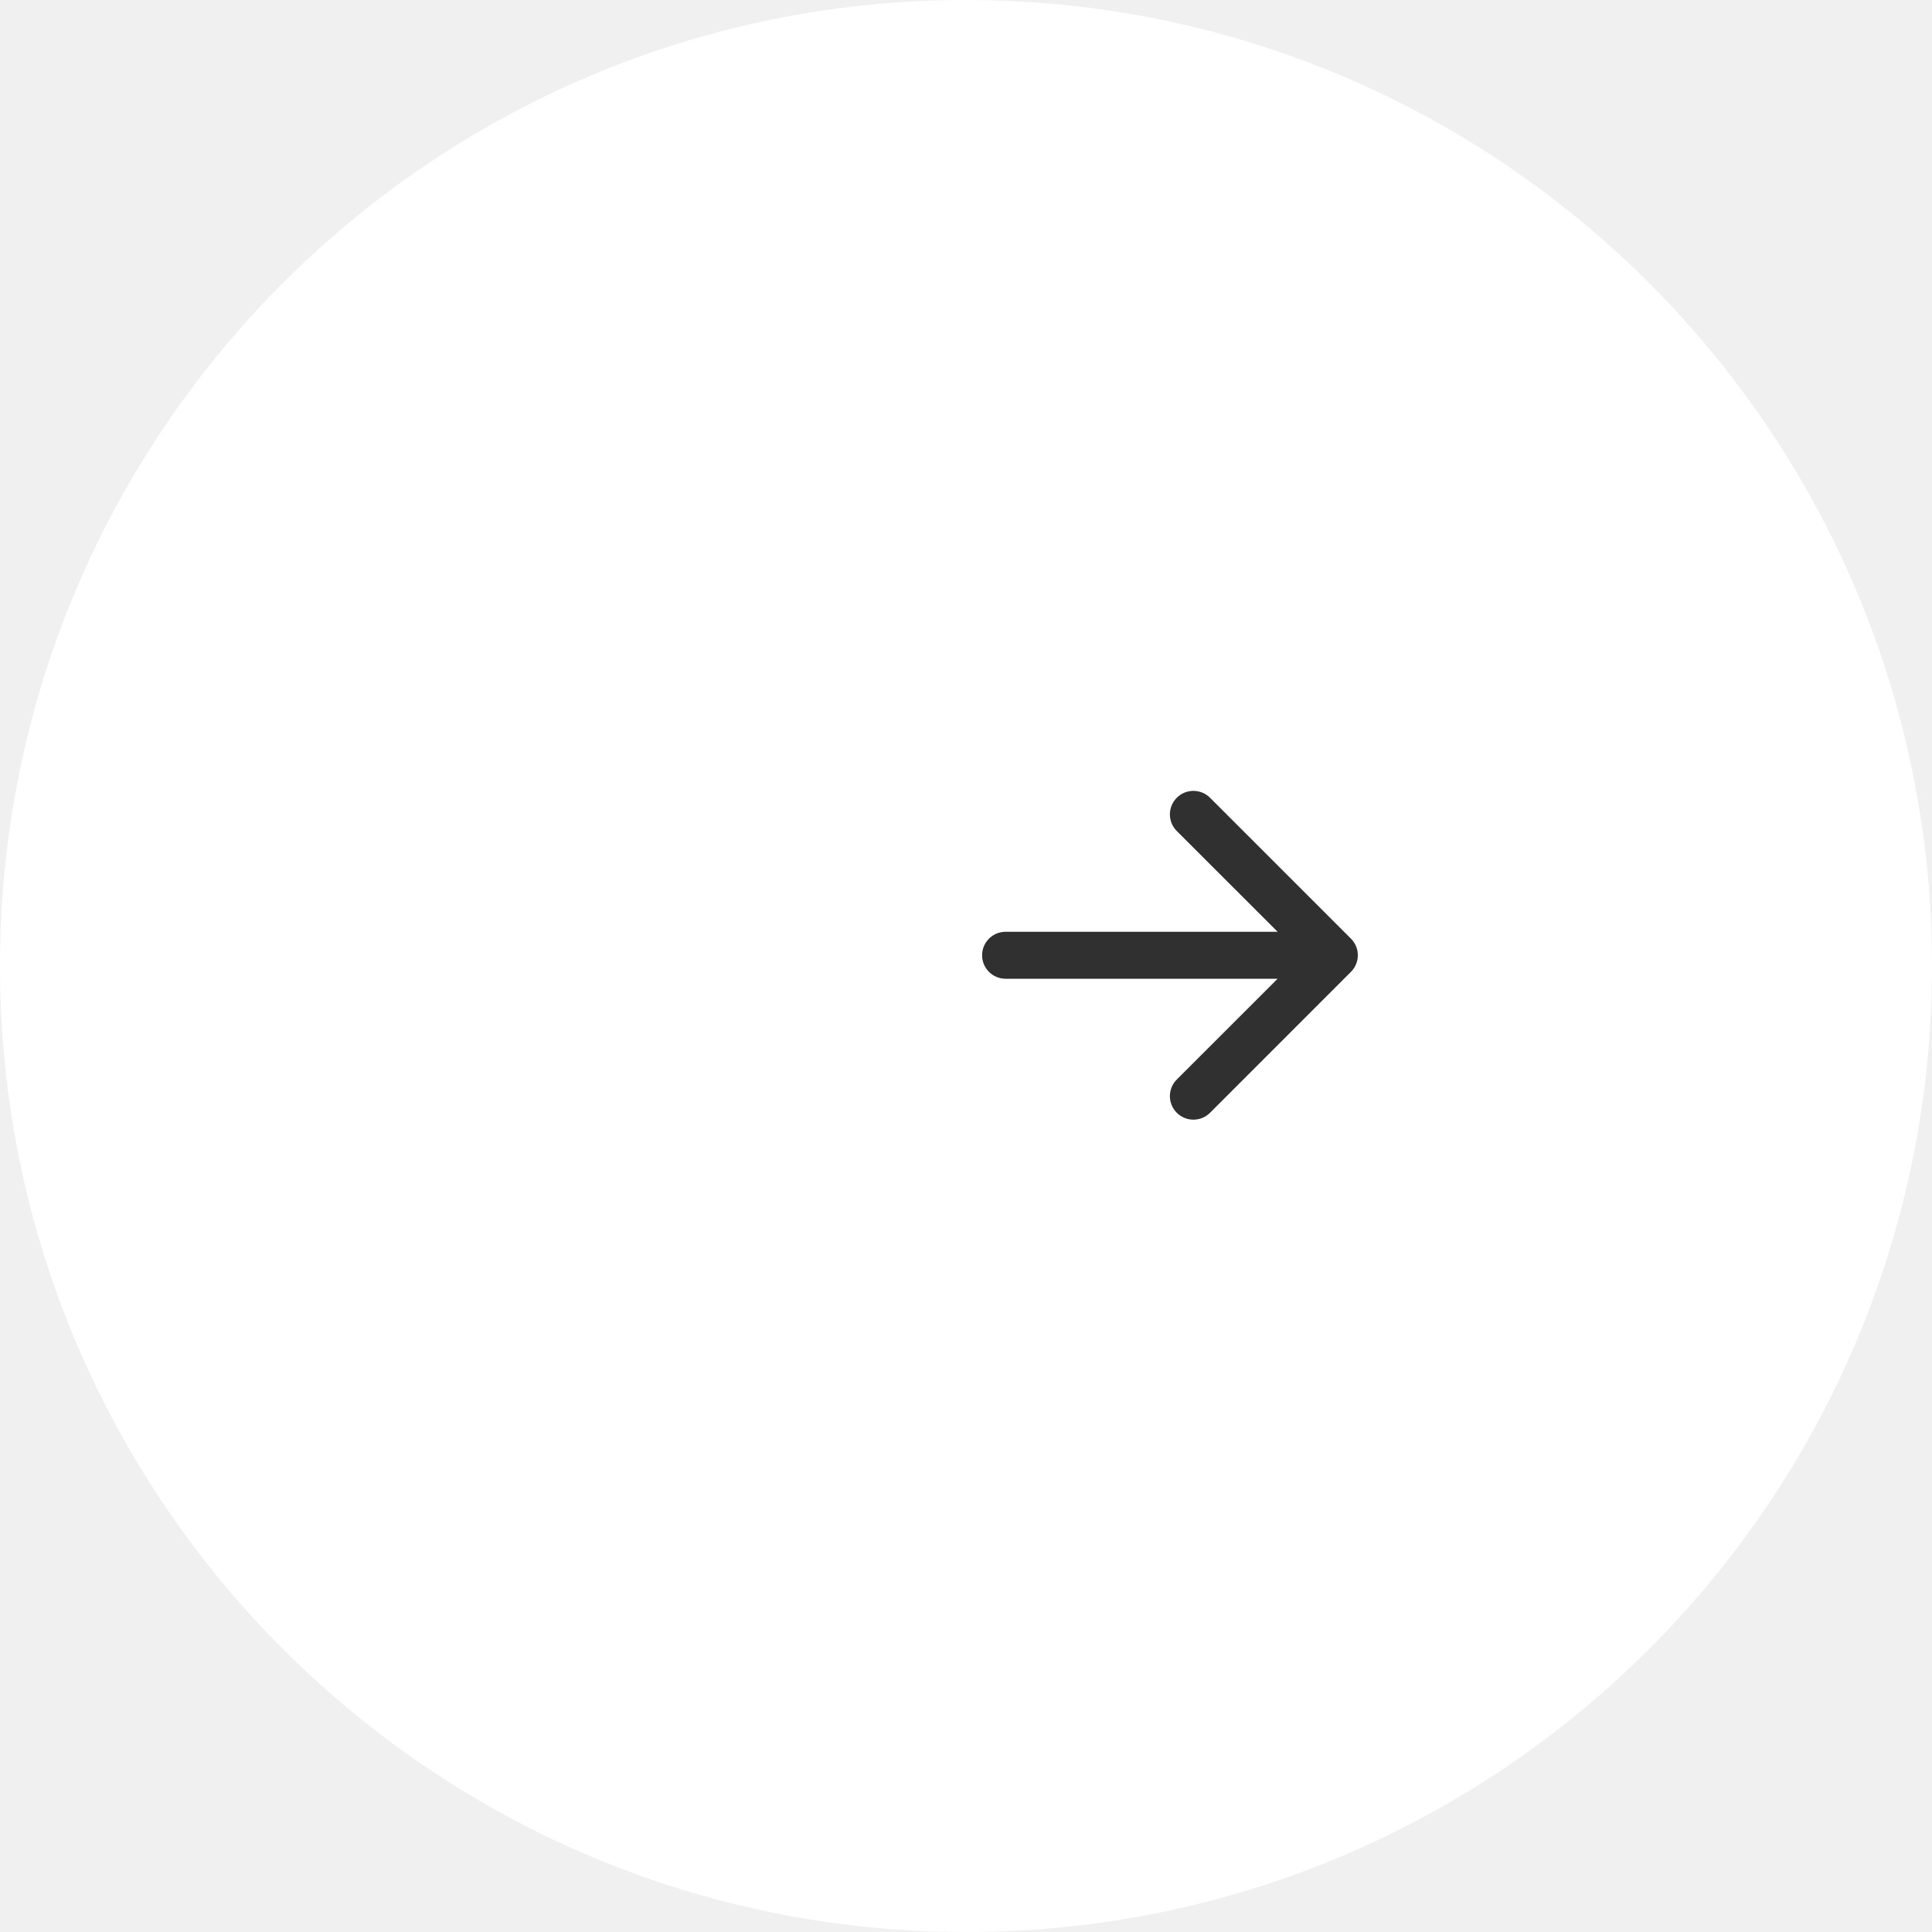
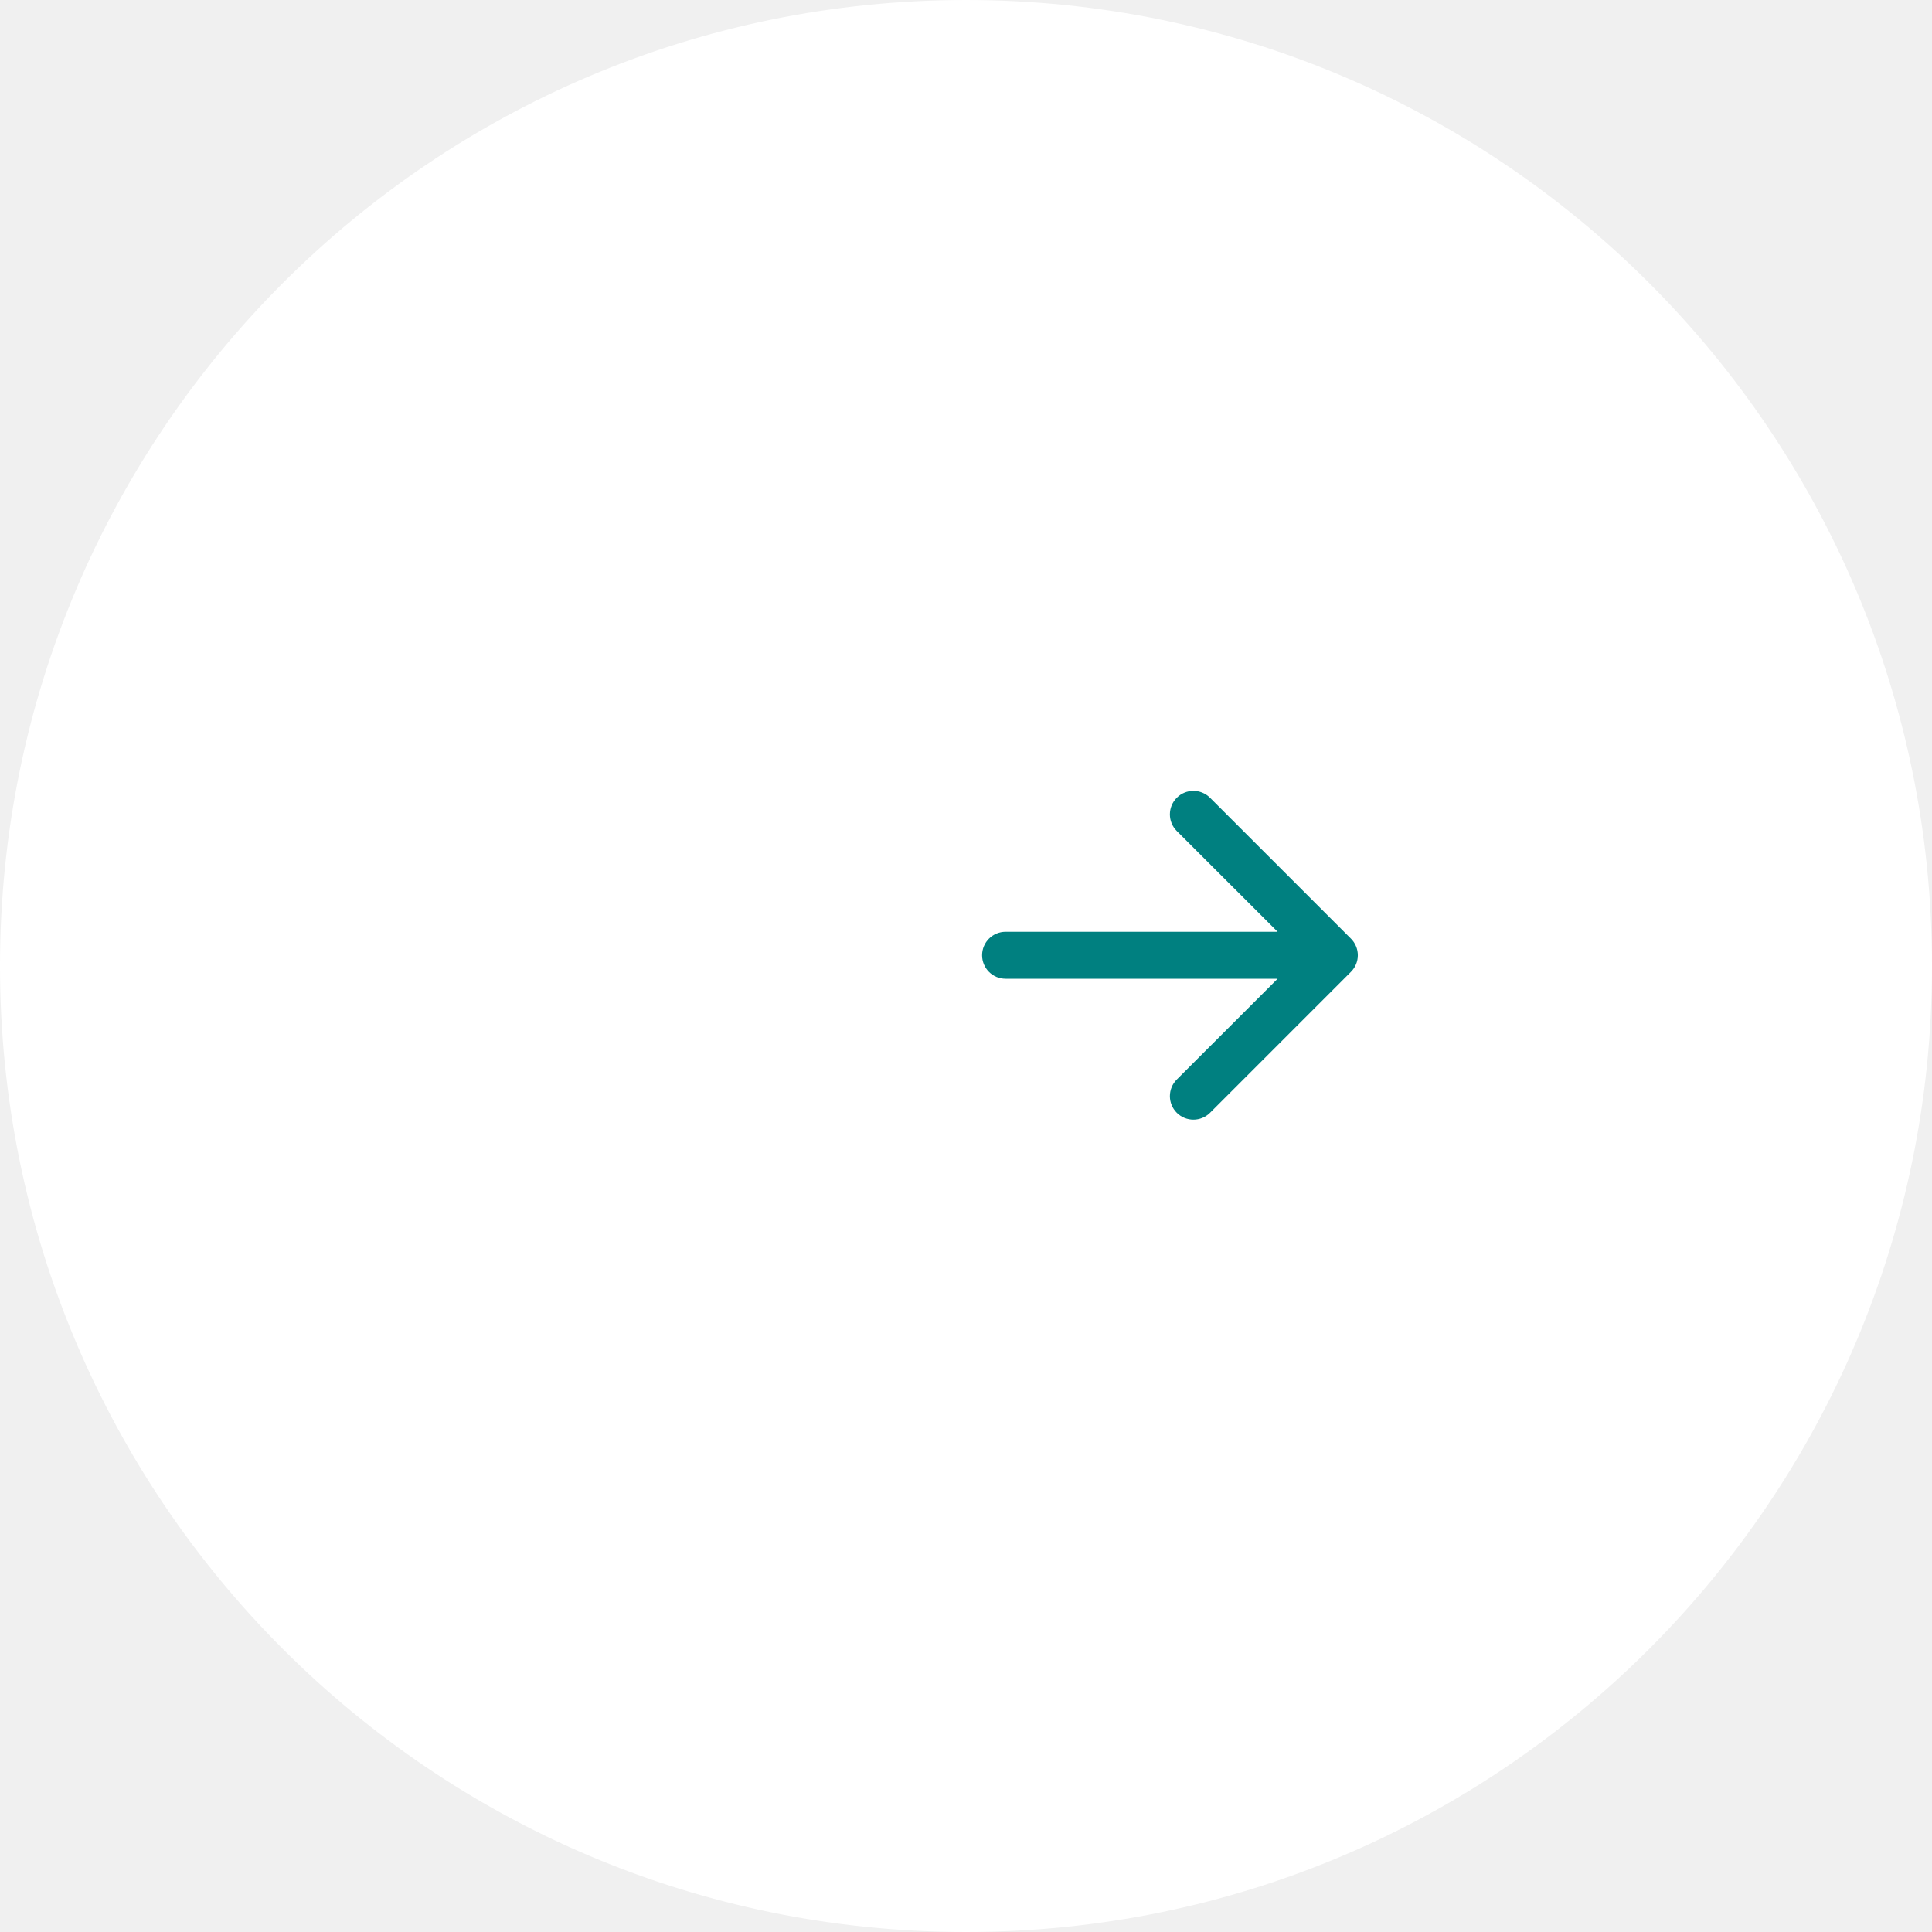
<svg xmlns="http://www.w3.org/2000/svg" width="90" height="90" fill="none">
  <circle cx="45" cy="45" r="44.5" fill="#fff" stroke="#fff" />
-   <path fill-rule="evenodd" clip-rule="evenodd" d="M45.75 44.5a1.093 1.093 0 0 0 1.094 1.094h12.672l-4.697 4.694a1.095 1.095 0 0 0 1.55 1.549l6.562-6.563a1.092 1.092 0 0 0 0-1.549l-6.563-6.562a1.095 1.095 0 0 0-1.549 1.549l4.697 4.694H46.844A1.094 1.094 0 0 0 45.75 44.5Z" fill="#303030" />
+   <path fill-rule="evenodd" clip-rule="evenodd" d="M45.75 44.5a1.093 1.093 0 0 0 1.094 1.094h12.672l-4.697 4.694a1.095 1.095 0 0 0 1.55 1.549l6.562-6.563a1.092 1.092 0 0 0 0-1.549l-6.563-6.562a1.095 1.095 0 0 0-1.549 1.549l4.697 4.694H46.844A1.094 1.094 0 0 0 45.75 44.5Z" fill="teal" />
</svg>
